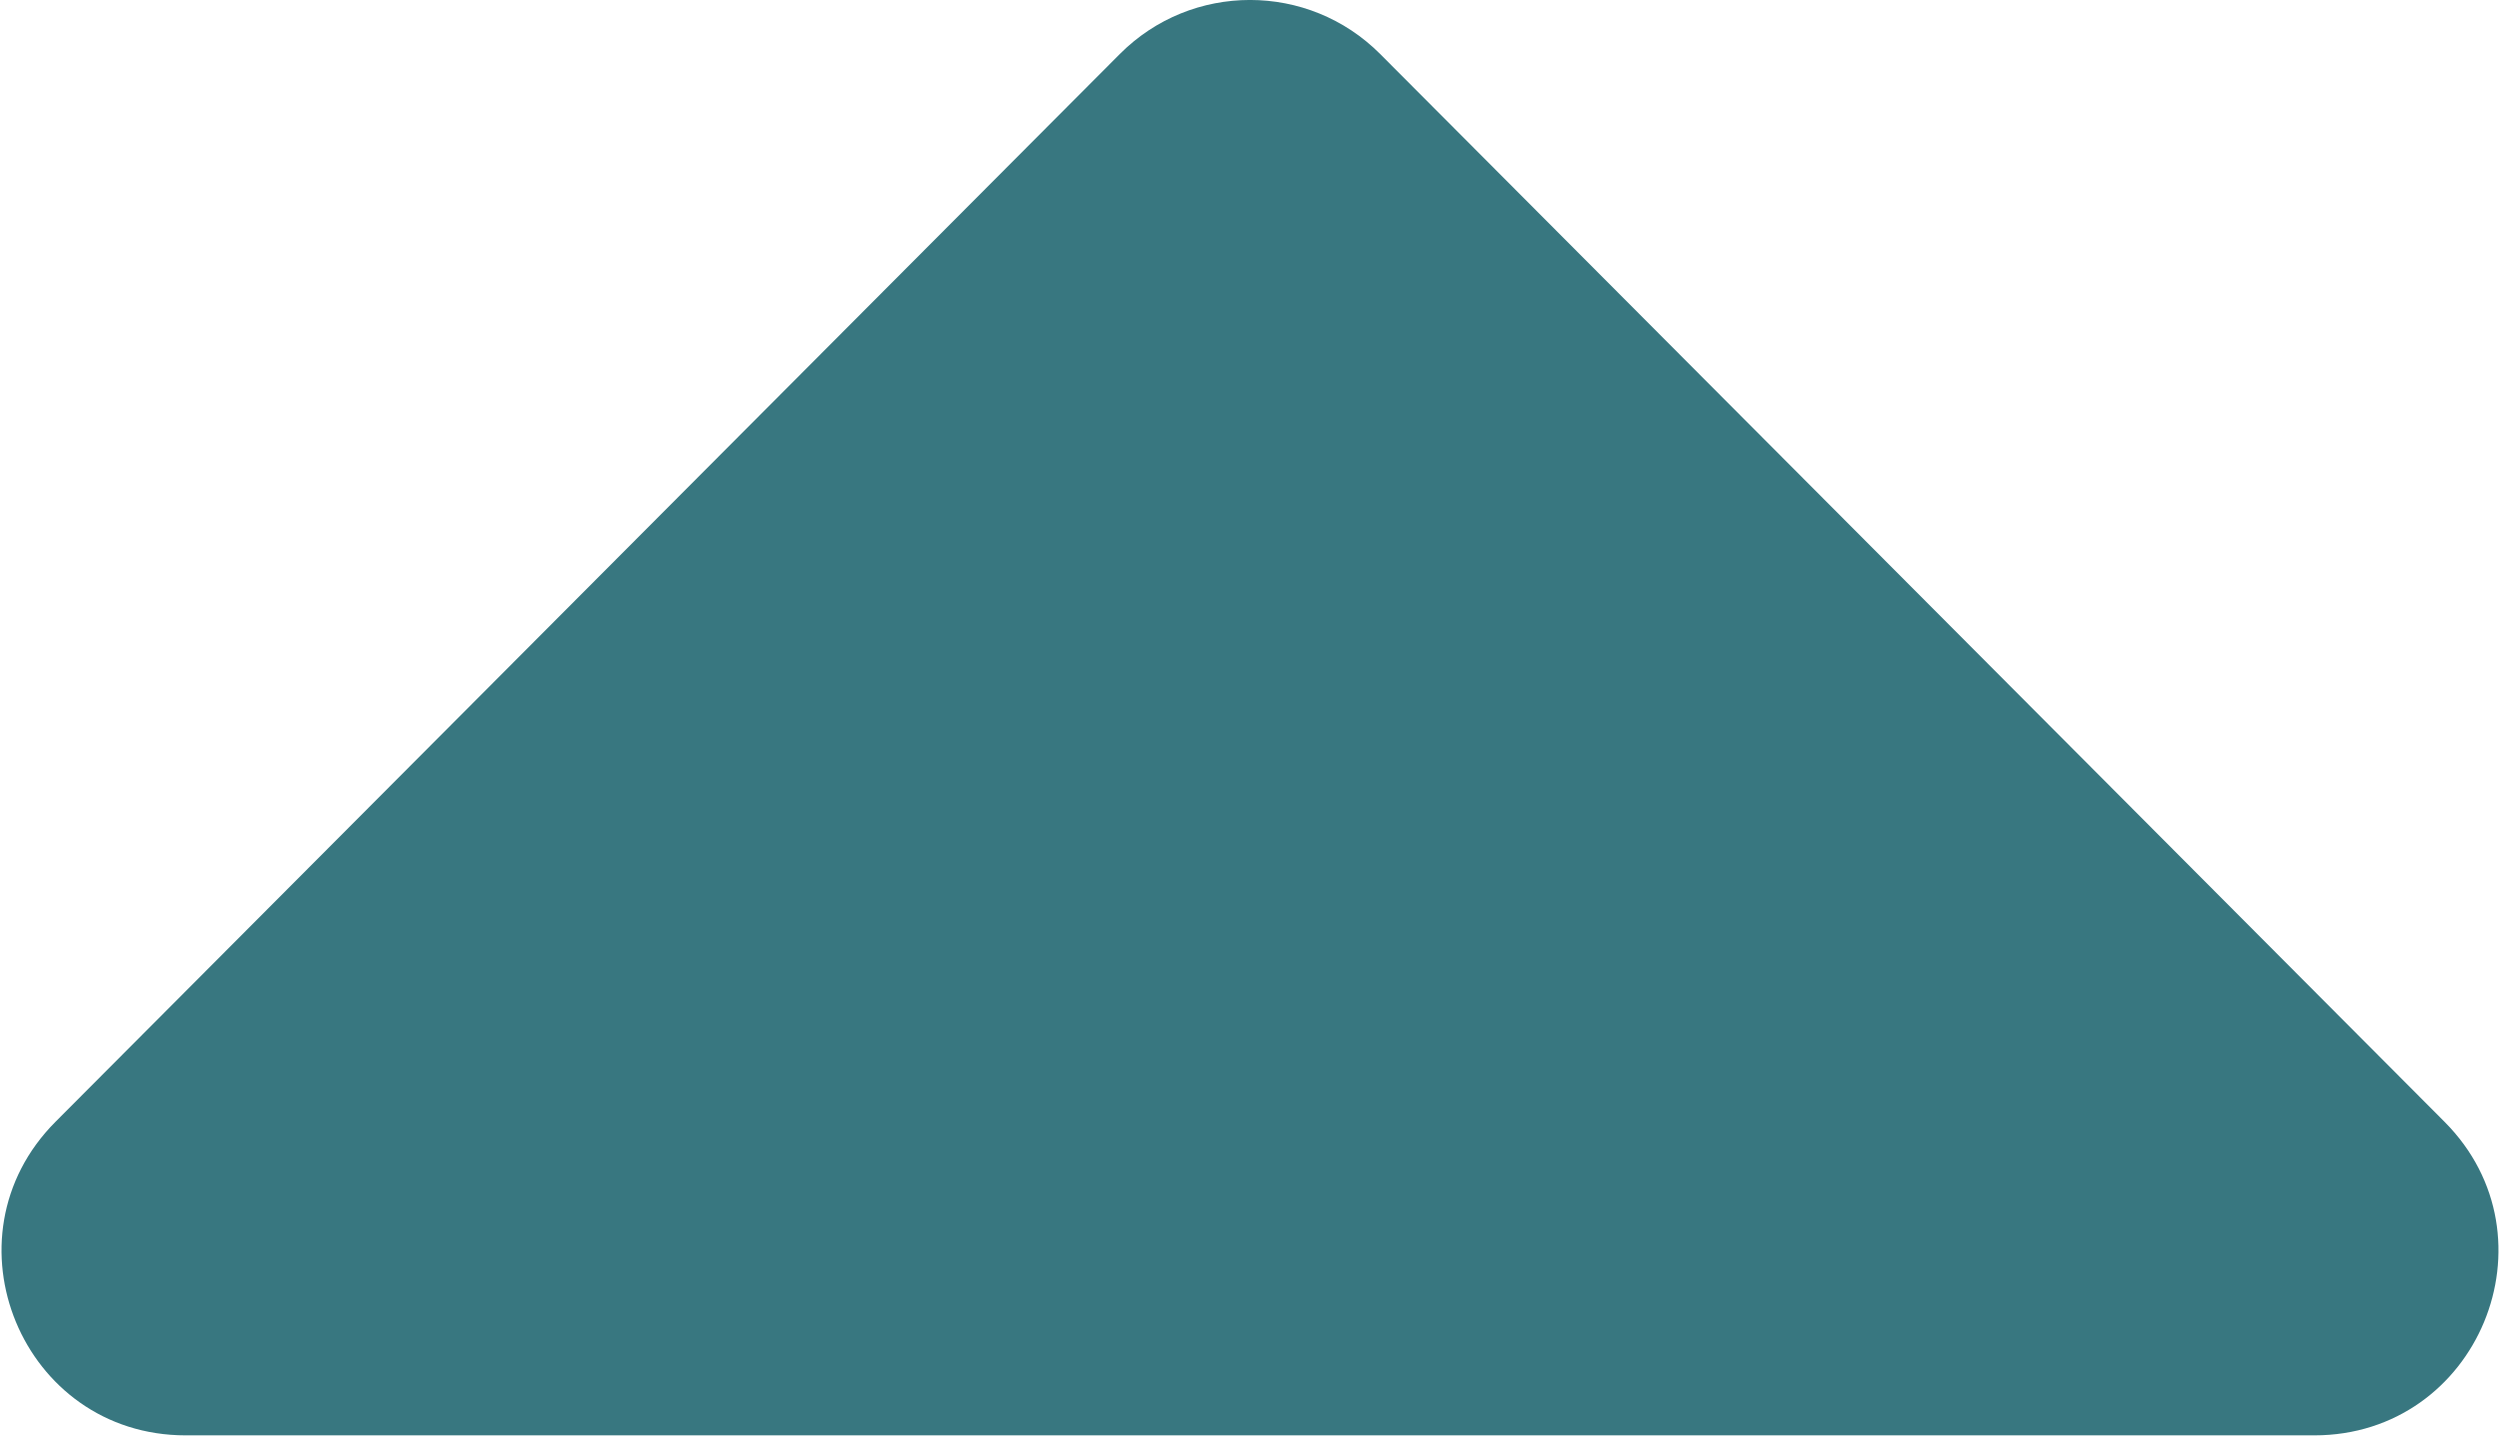
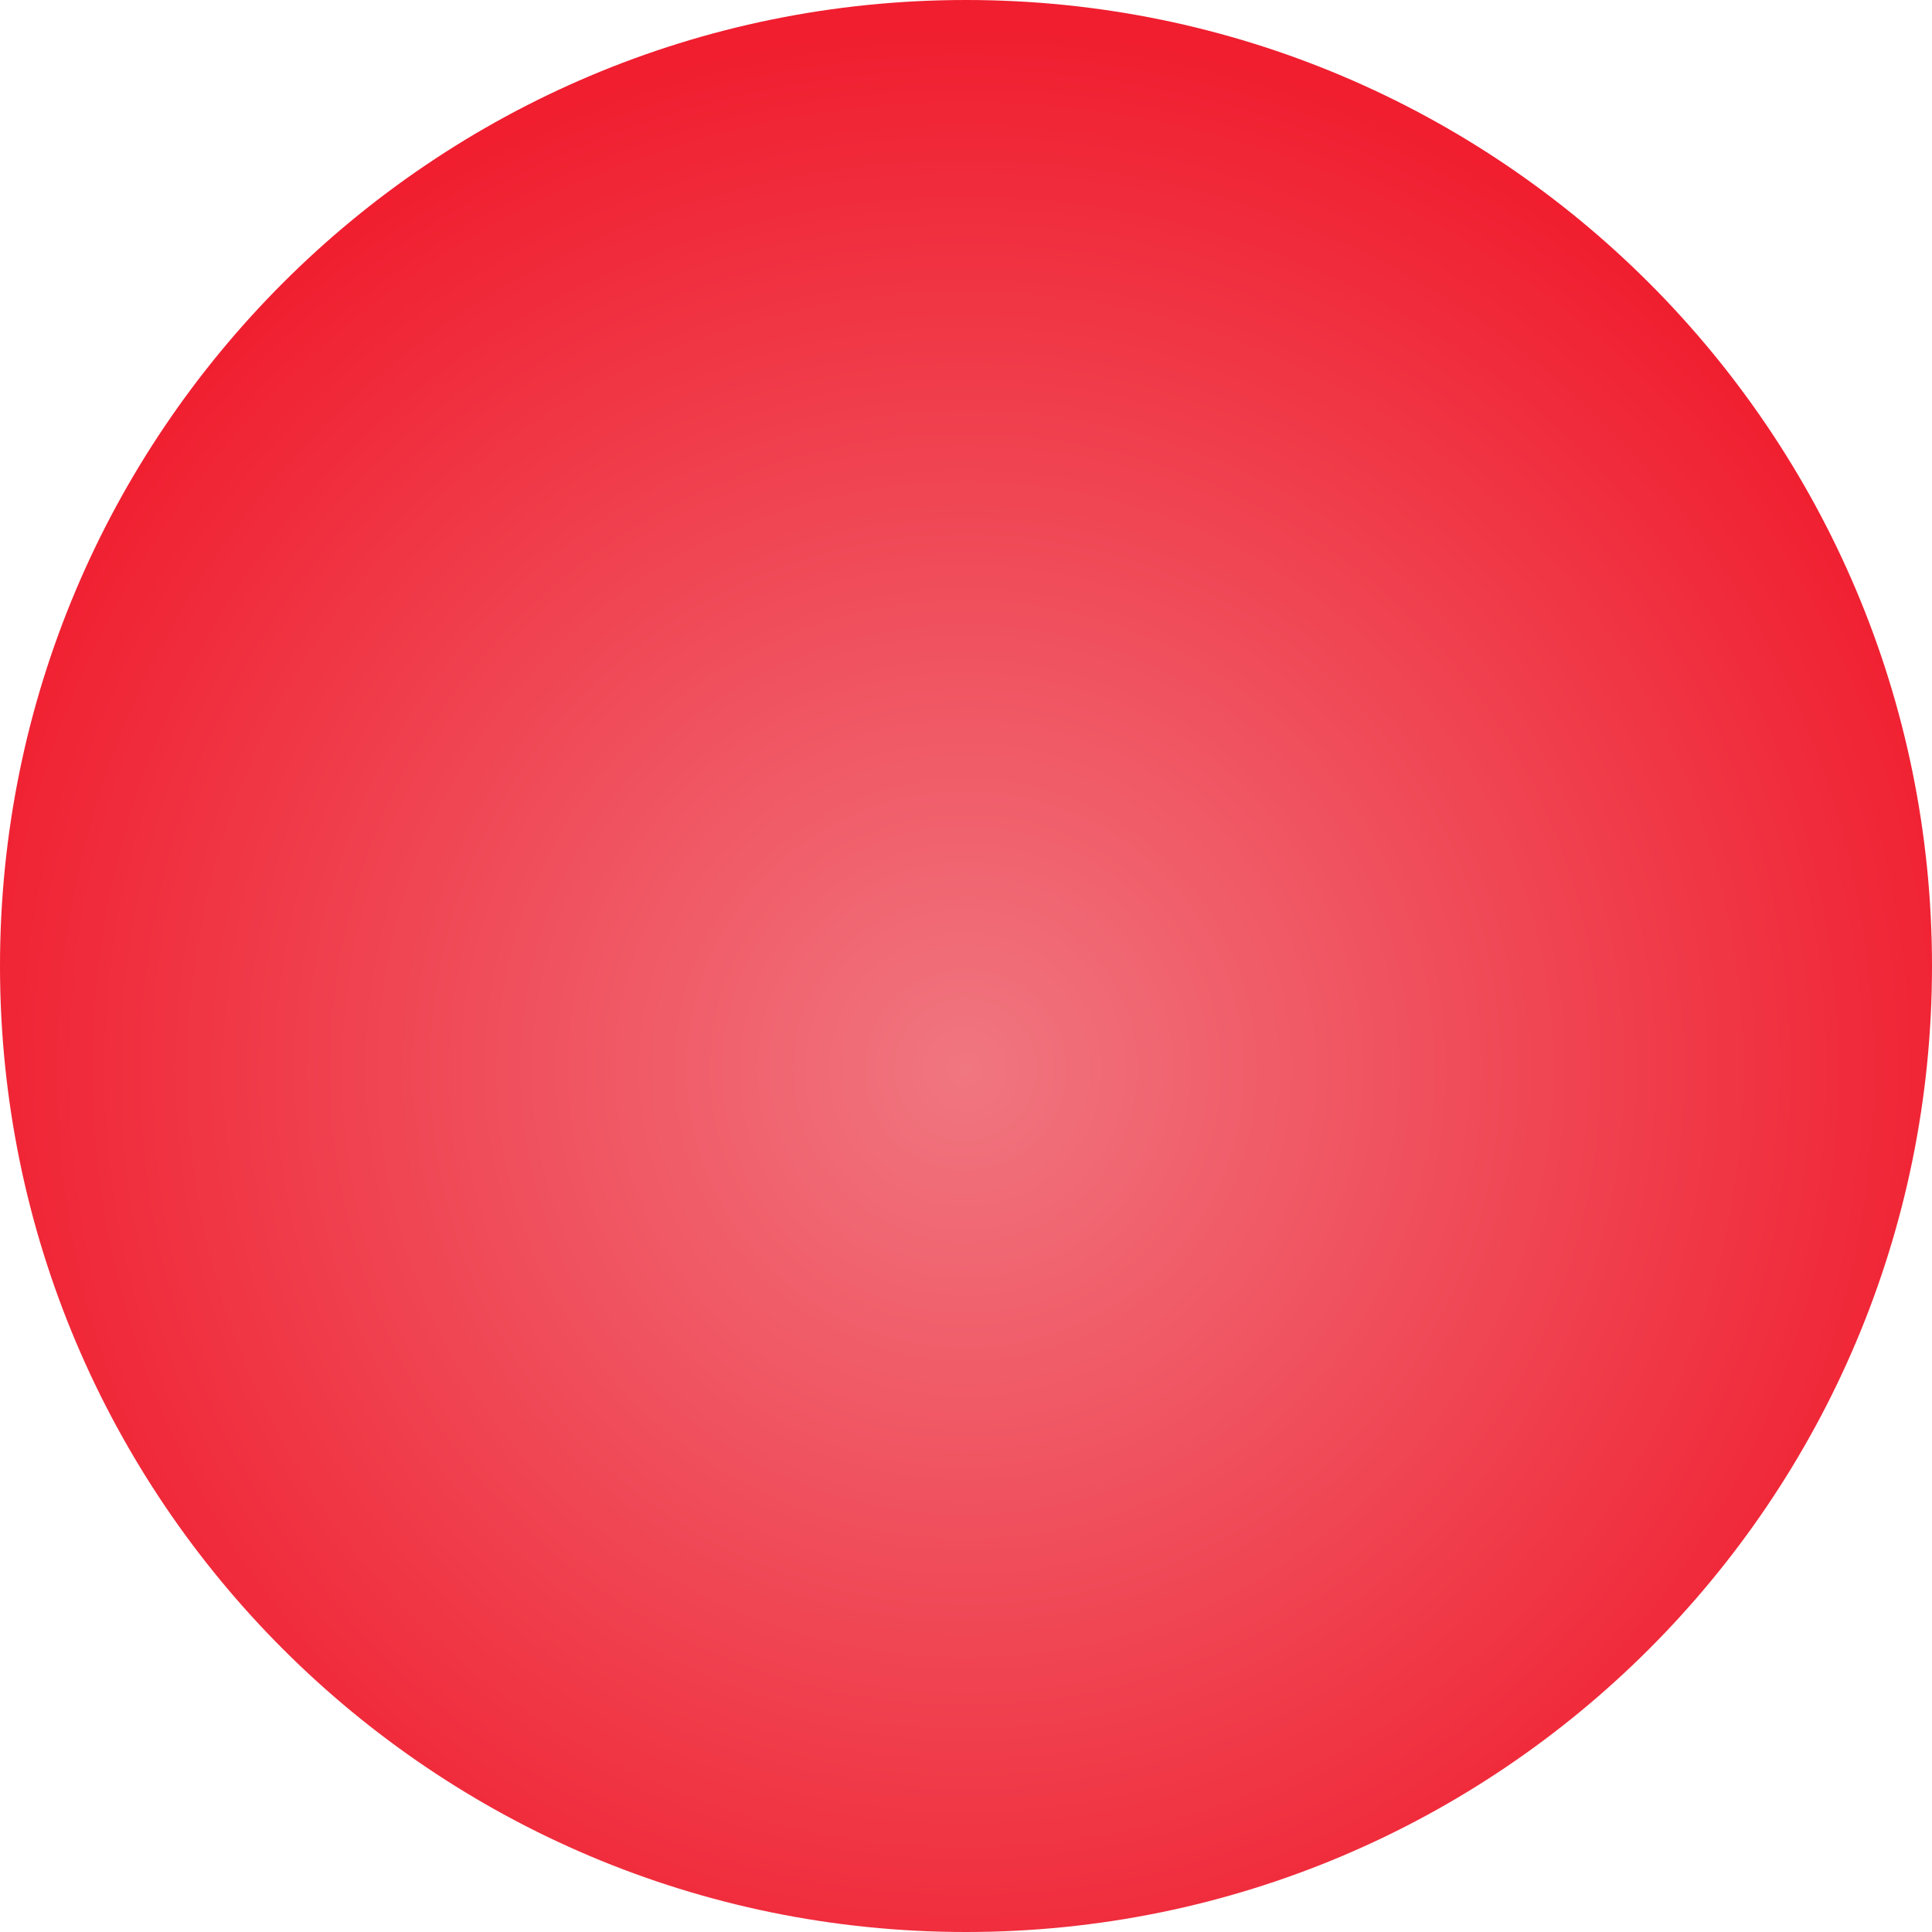
- <svg xmlns="http://www.w3.org/2000/svg" width="816" height="469" viewBox="0 0 816 469" fill="none">
-   <path d="M365.505 17.633C388.952 -5.89 427.048 -5.89 450.495 17.633L797.876 366.142C835.58 403.968 808.789 468.5 755.381 468.5H60.619C7.212 468.5 -19.58 403.968 18.124 366.142L365.505 17.633Z" fill="#387780" />
+ <svg xmlns="http://www.w3.org/2000/svg" width="600" height="600" viewBox="0 0 600 600" fill="none">
+   <circle cx="300" cy="300" r="300" fill="url(#paint0_radial_176_68)" />
+   <defs>
+     <radialGradient id="paint0_radial_176_68" cx="0" cy="0" r="1" gradientUnits="userSpaceOnUse" gradientTransform="translate(300 332) rotate(-112.112) scale(322.833)">
+       <stop stop-color="#F07680" />
+       <stop offset="1" stop-color="#F01E2F" />
+     </radialGradient>
+   </defs>
</svg>
